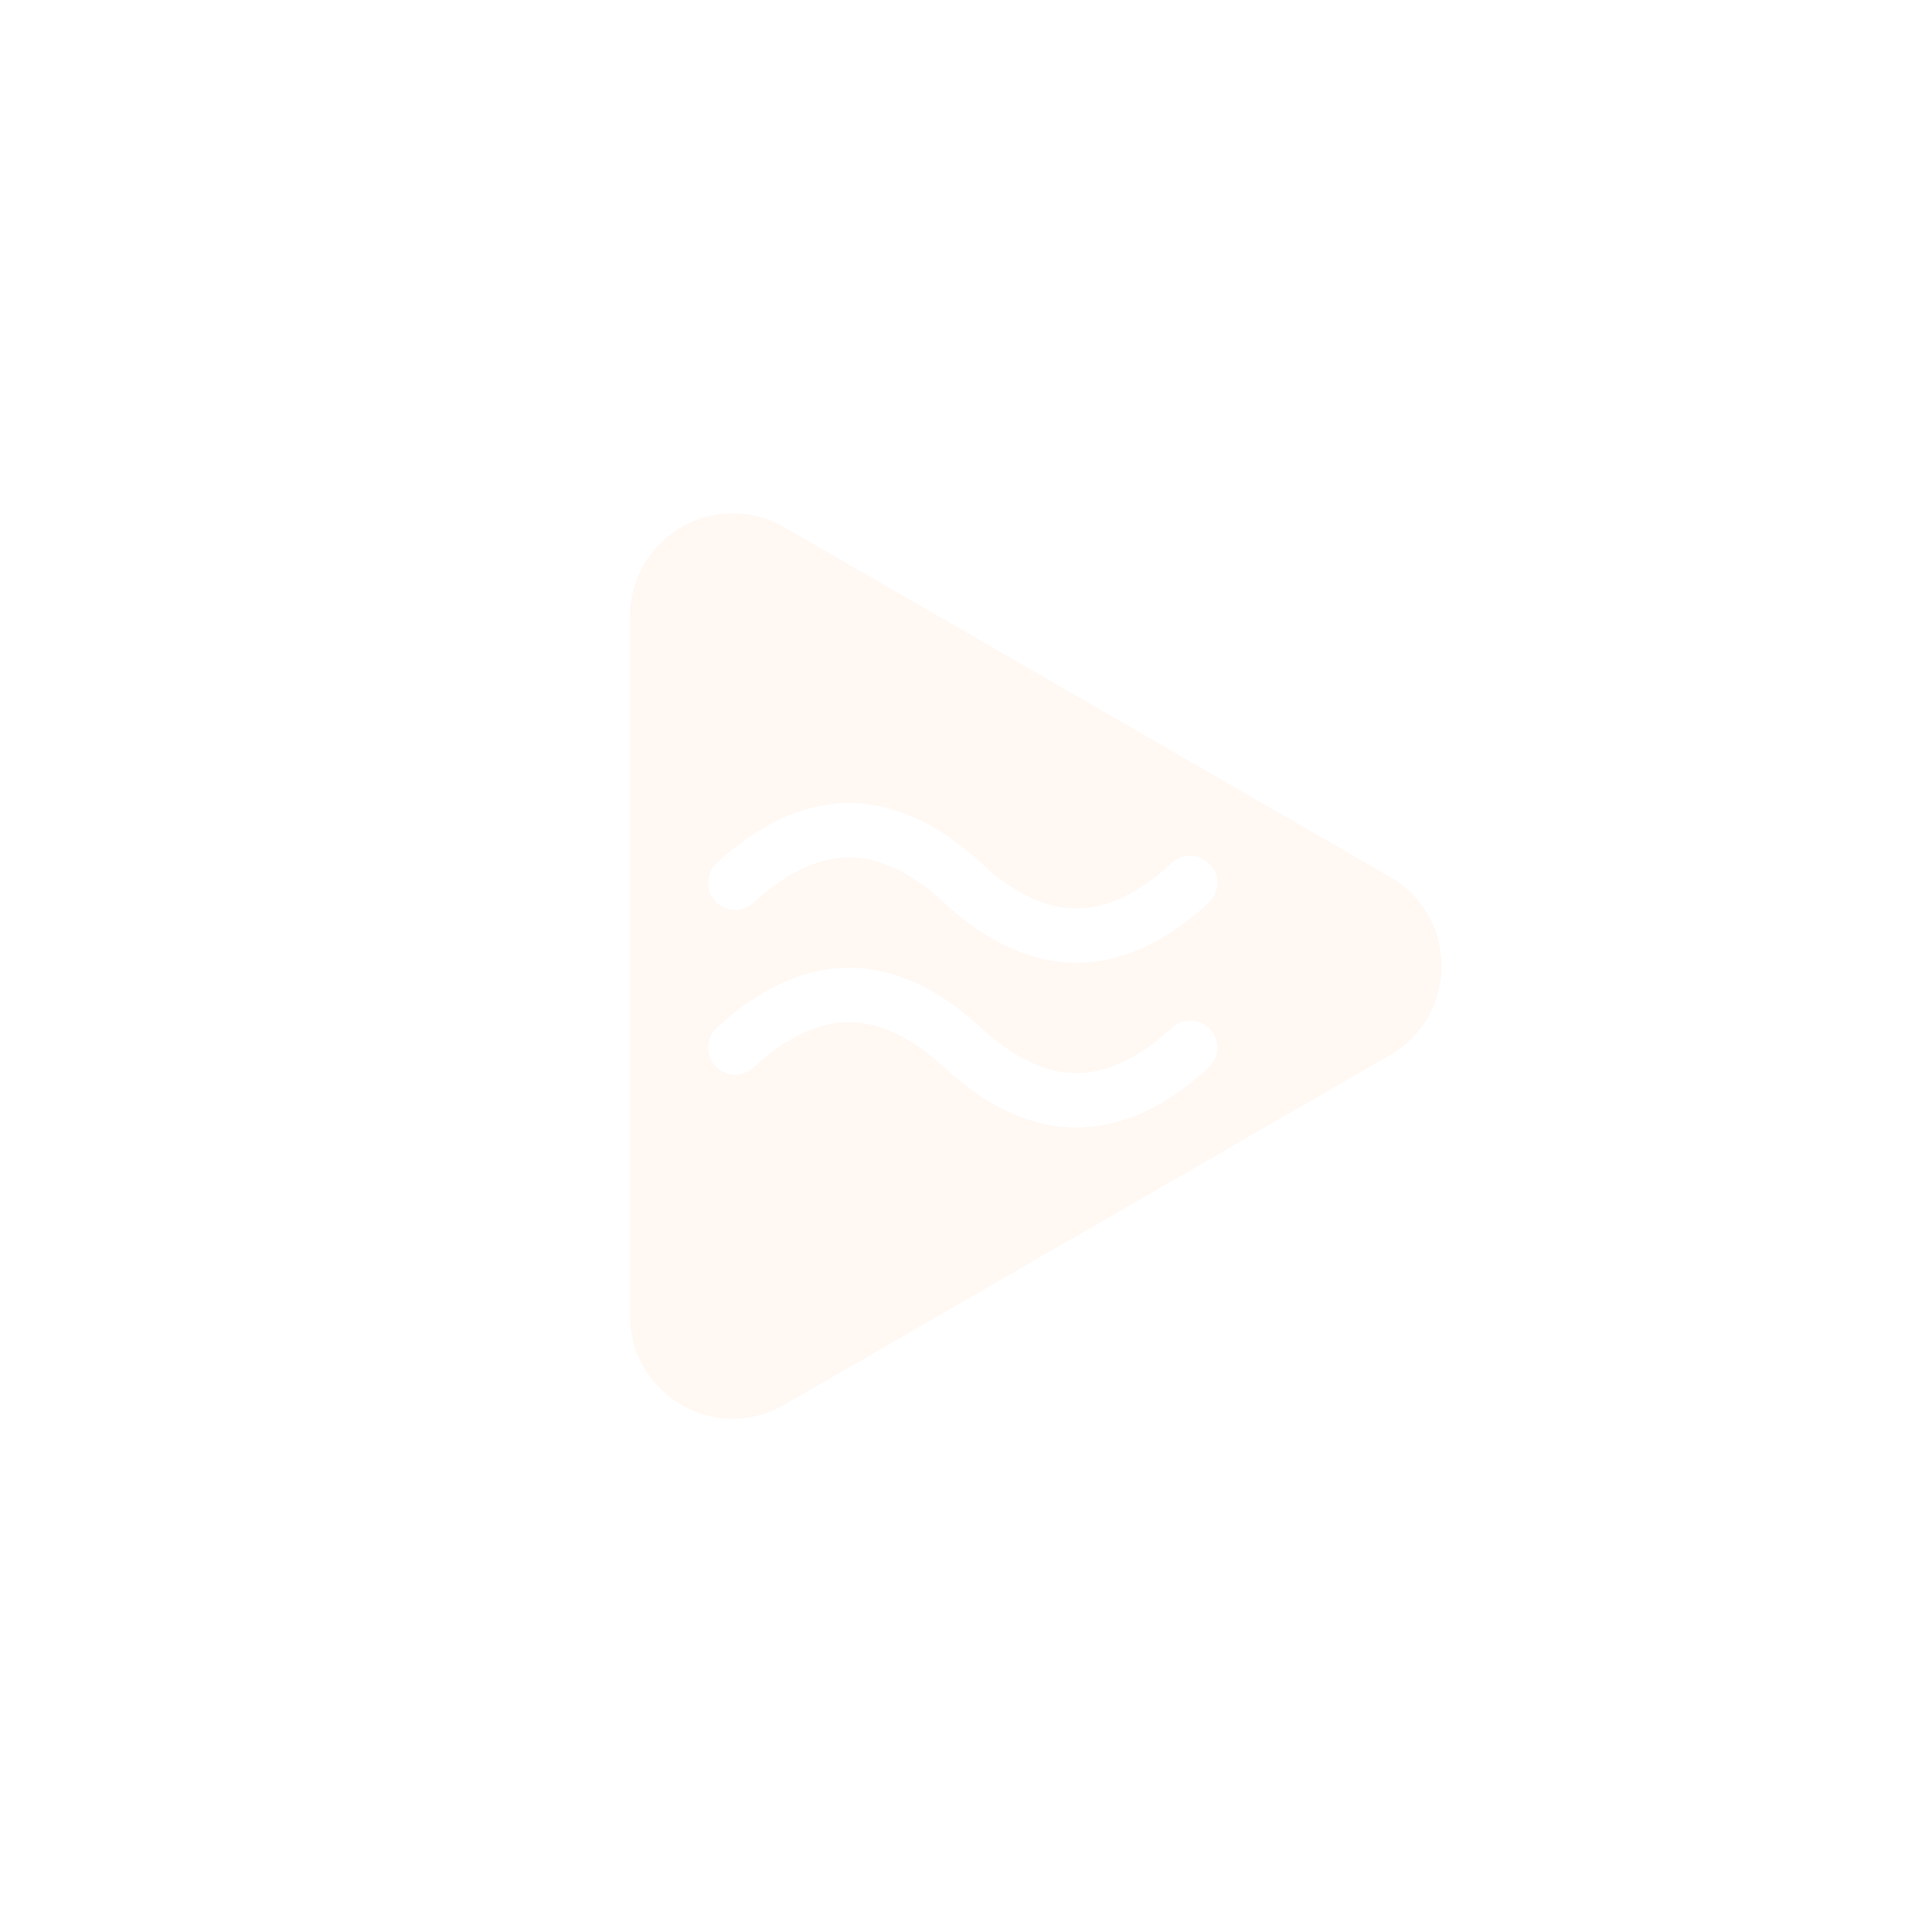
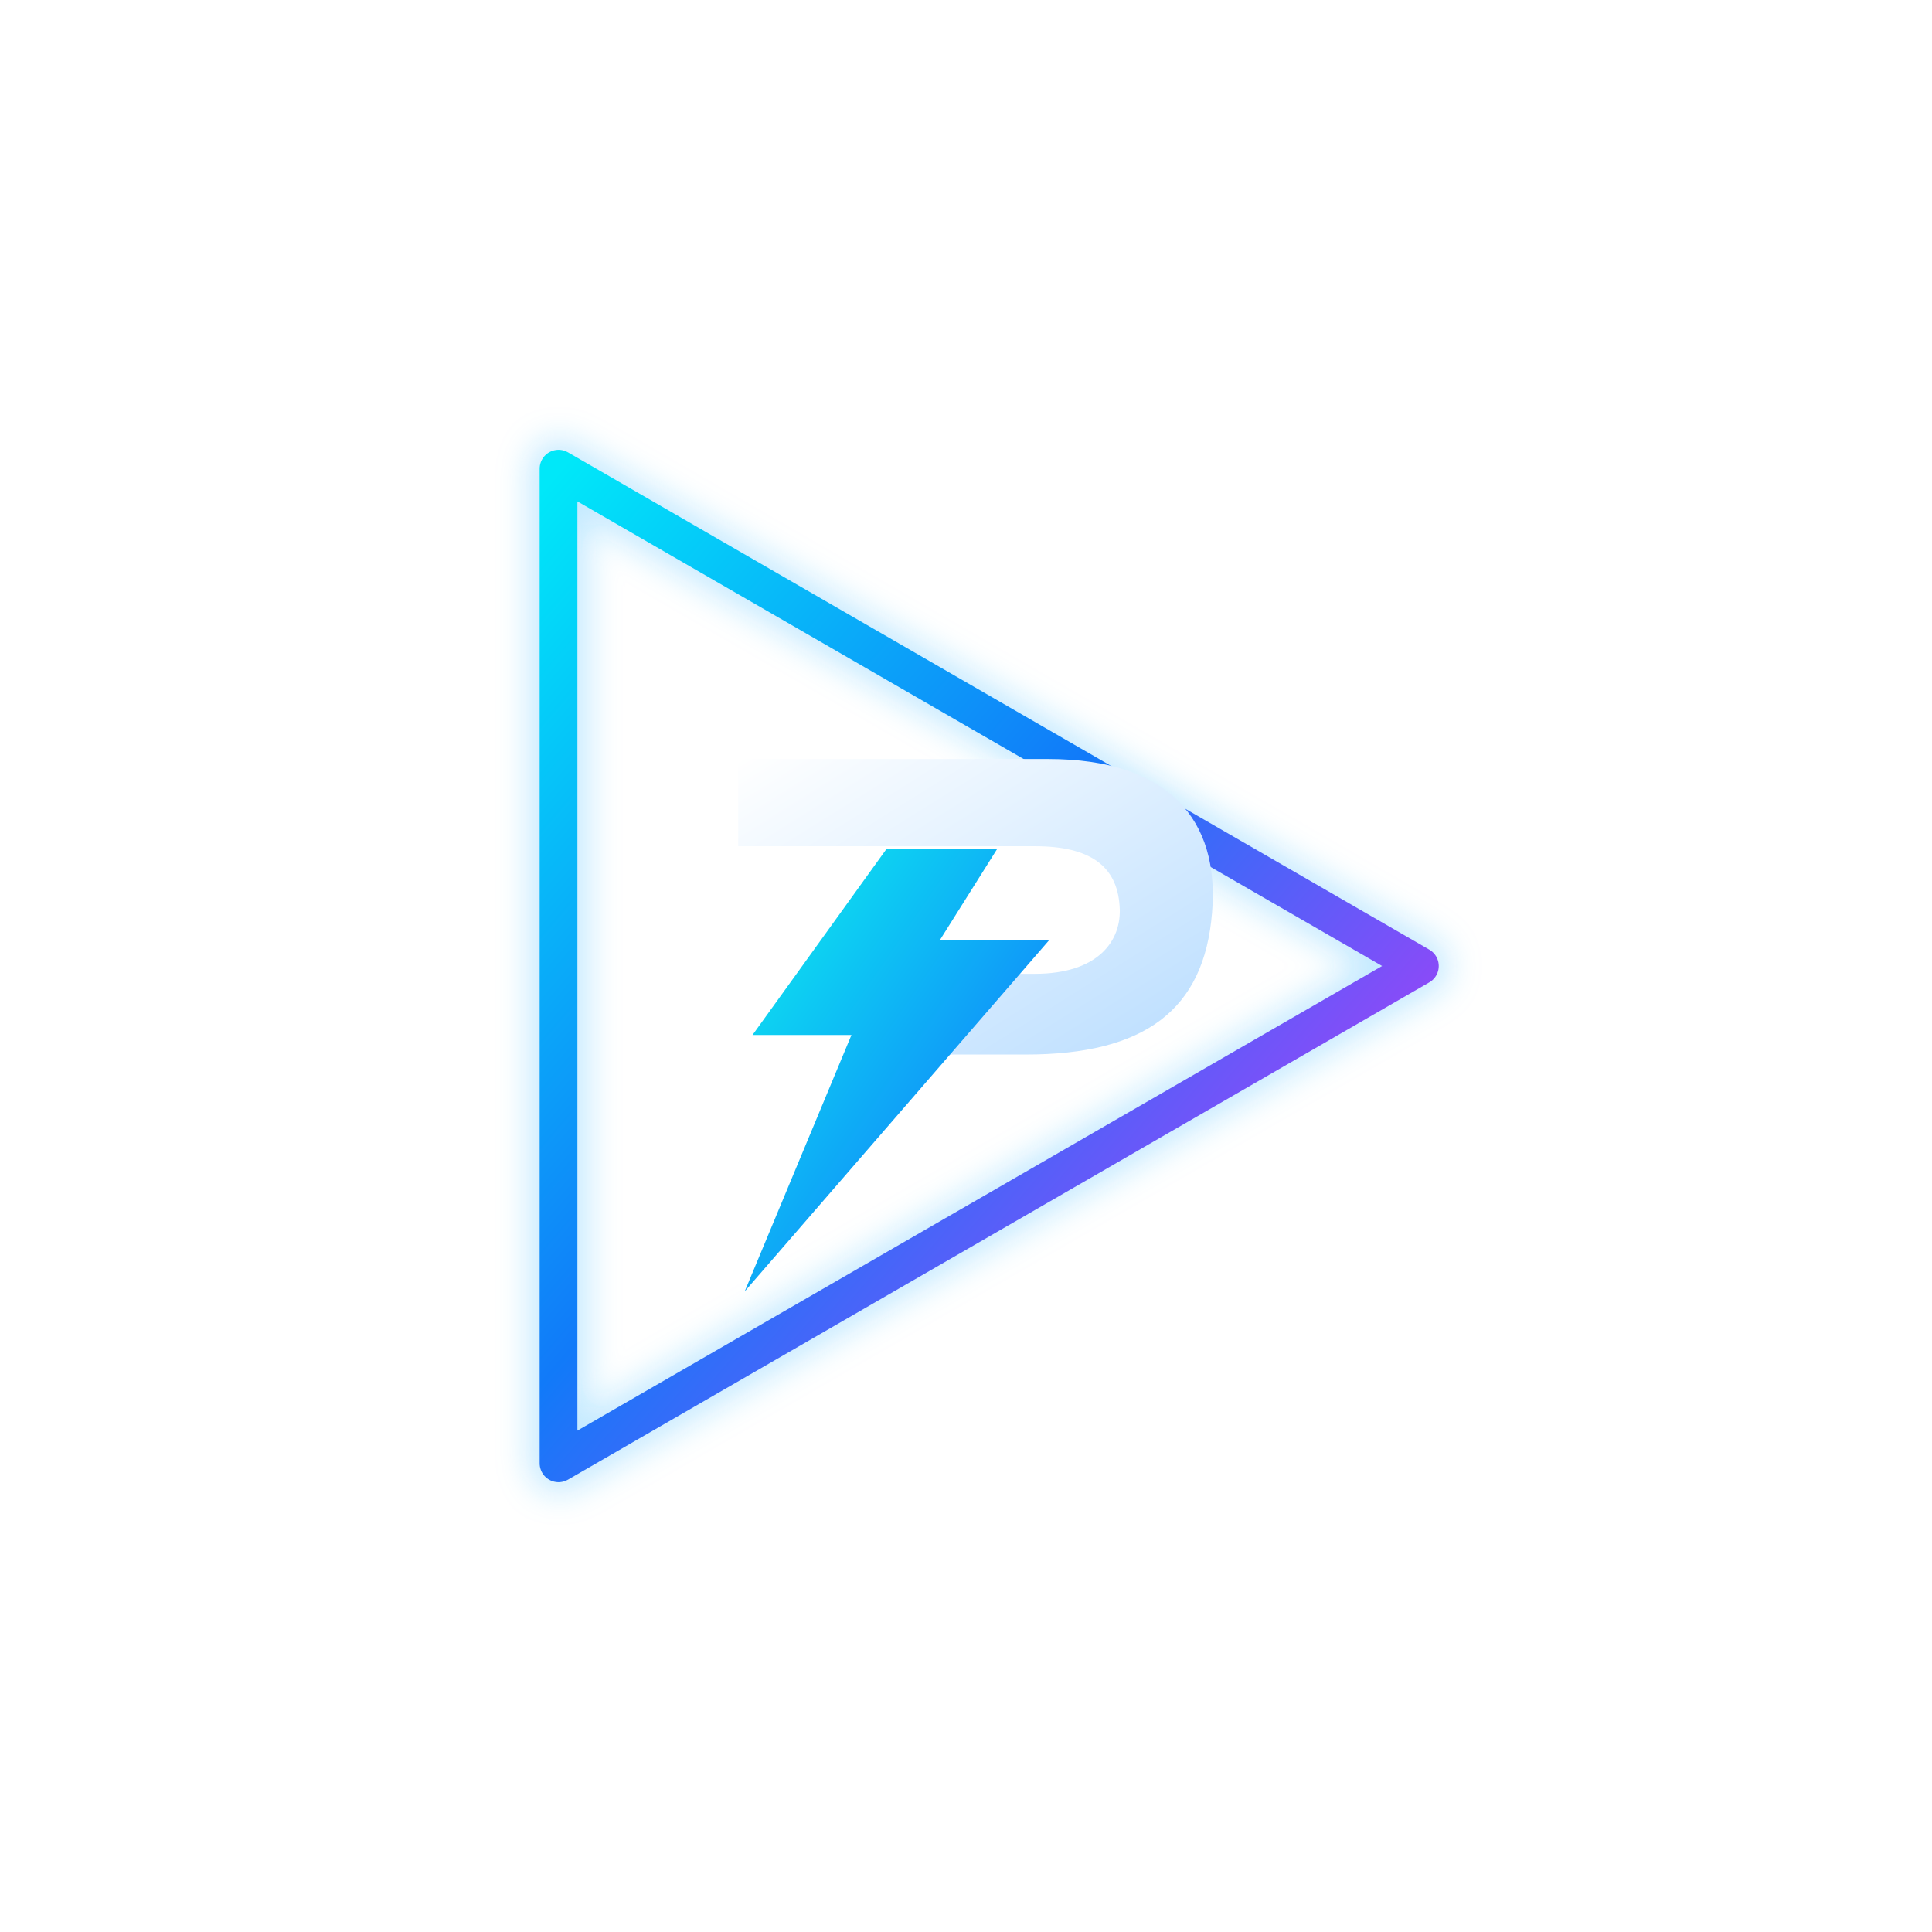
<svg xmlns="http://www.w3.org/2000/svg" viewBox="0 0 1024 1024" width="1024" height="1024">
  <defs>
-     <linearGradient id="bgO" x1="180" y1="1024" x2="844" y2="0" gradientUnits="userSpaceOnUse">
-       <stop offset="0" stop-color="#a24c33" />
-       <stop offset="0.55" stop-color="#e86c49" />
-       <stop offset="1" stop-color="#ff8d63" />
+     <linearGradient id="bluePurple" x1="0" y1="0" x2="1" y2="1">
+       <stop offset="0" stop-color="#00E8F9" />
+       <stop offset=".45" stop-color="#117AF9" />
+       <stop offset="1" stop-color="#E228F8" />
    </linearGradient>
+     <linearGradient id="cyanBlue" x1="0" y1="0" x2="1" y2="1">
+       <stop offset="0" stop-color="#0BF2EE" />
+       <stop offset="1" stop-color="#1261FF" />
+     </linearGradient>
+     <linearGradient id="whiteSteel" x1="0" y1="0" x2="1" y2="1">
+       <stop offset="0" stop-color="#FFFFFF" />
+       <stop offset="1" stop-color="#B9DDFF" />
+     </linearGradient>
+     <linearGradient id="navy" x1="0" y1="0" x2="0" y2="1">
+       <stop offset="0" stop-color="#080D2C" />
+       <stop offset="1" stop-color="#030718" />
+     </linearGradient>
+     <filter id="glow">
+       <feGaussianBlur stdDeviation="12" />
+     </filter>
  </defs>
-   <g id="foreground">
-     <g transform="translate(549 512) scale(1.2) translate(-179.16 -231.93)">
-       <path d="M335.65,192.66L68.01,38.14C37.78,20.69,0,42.5,0,77.41v309.04c0,34.91,37.78,56.72,68.01,39.27l267.64-154.52c30.23-17.45,30.23-61.08,0-78.54ZM255.53,276.8c-19.1,17.66-38.75,26.49-58.4,26.49s-39.29-8.83-58.39-26.49c-14.39-13.3-28.55-20.05-42.11-20.05s-27.72,6.75-42.1,20.05c-4.87,4.5-12.46,4.2-16.96-.67-4.5-4.86-4.2-12.45.67-16.95,38.2-35.33,78.59-35.33,116.79,0,14.38,13.3,28.55,20.04,42.1,20.04s27.72-6.74,42.11-20.04c4.86-4.5,12.46-4.21,16.95.66,4.5,4.87,4.21,12.46-.66,16.96ZM255.53,204.04c-19.1,17.67-38.75,26.5-58.4,26.5s-39.29-8.83-58.39-26.5c-14.39-13.3-28.55-20.04-42.11-20.04s-27.72,6.74-42.1,20.04c-4.87,4.5-12.46,4.21-16.96-.66s-4.2-12.46.67-16.96c38.2-35.32,78.59-35.32,116.79,0,14.38,13.3,28.55,20.05,42.1,20.05s27.72-6.75,42.11-20.05c4.86-4.5,12.46-4.2,16.95.67,4.5,4.86,4.21,12.45-.66,16.95Z" fill="#fff8f3" />
-     </g>
+   <g transform="translate(512 512) scale(0.69) translate(-512 -512)">
+     <polygon points="199,130 860.64,512 199,894" fill="none" stroke="#18ABFF" stroke-width="45" stroke-linejoin="round" opacity=".25" filter="url(#glow)" />
+     <polygon points="199,130 860.64,512 199,894" fill="none" stroke="url(#bluePurple)" stroke-width="29" stroke-linejoin="round" />
+     <path d="M337 353 H575 C668 353 707 400 701 471 C695 546 649 580 558 580 H479 L518 518 H565 C613 518 632 493 630 466 C628 435 607 420 565 420 H337 Z" fill="url(#whiteSteel)" />
+     <path d="M451 422 L348 565 H424 L342 762 L576 492 H492 L536 422 Z" fill="url(#cyanBlue)" />
  </g>
</svg>
